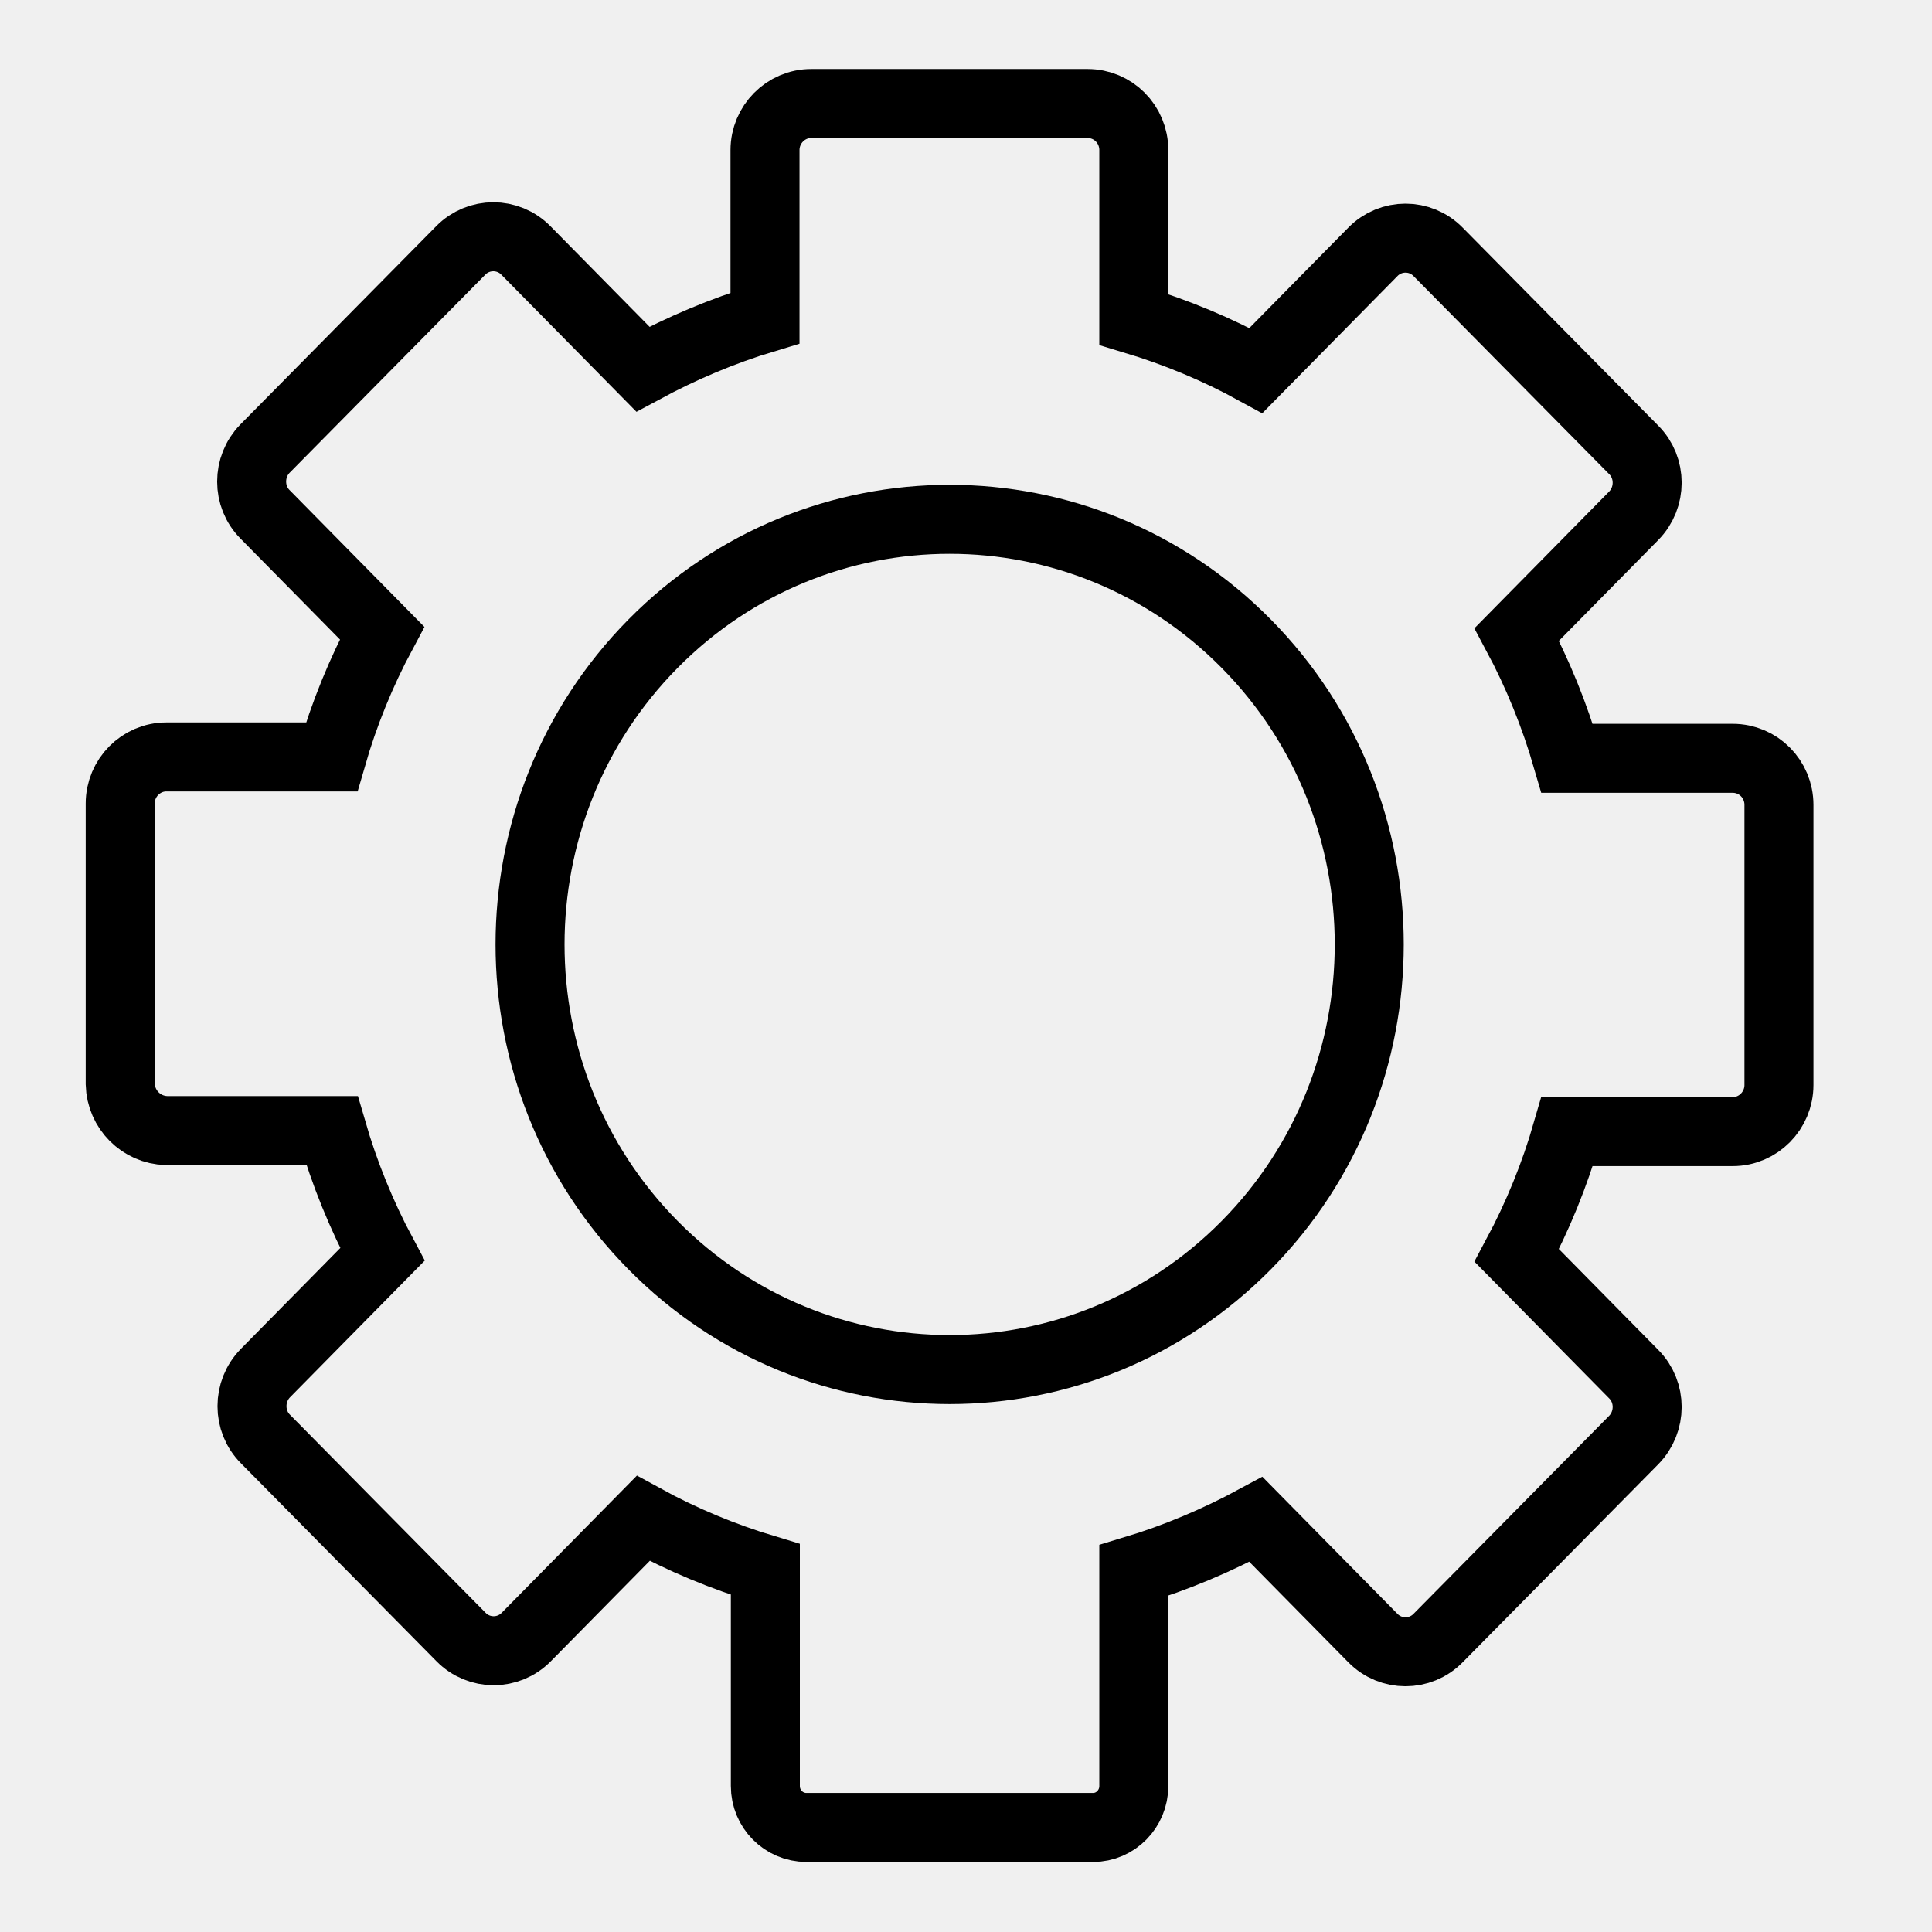
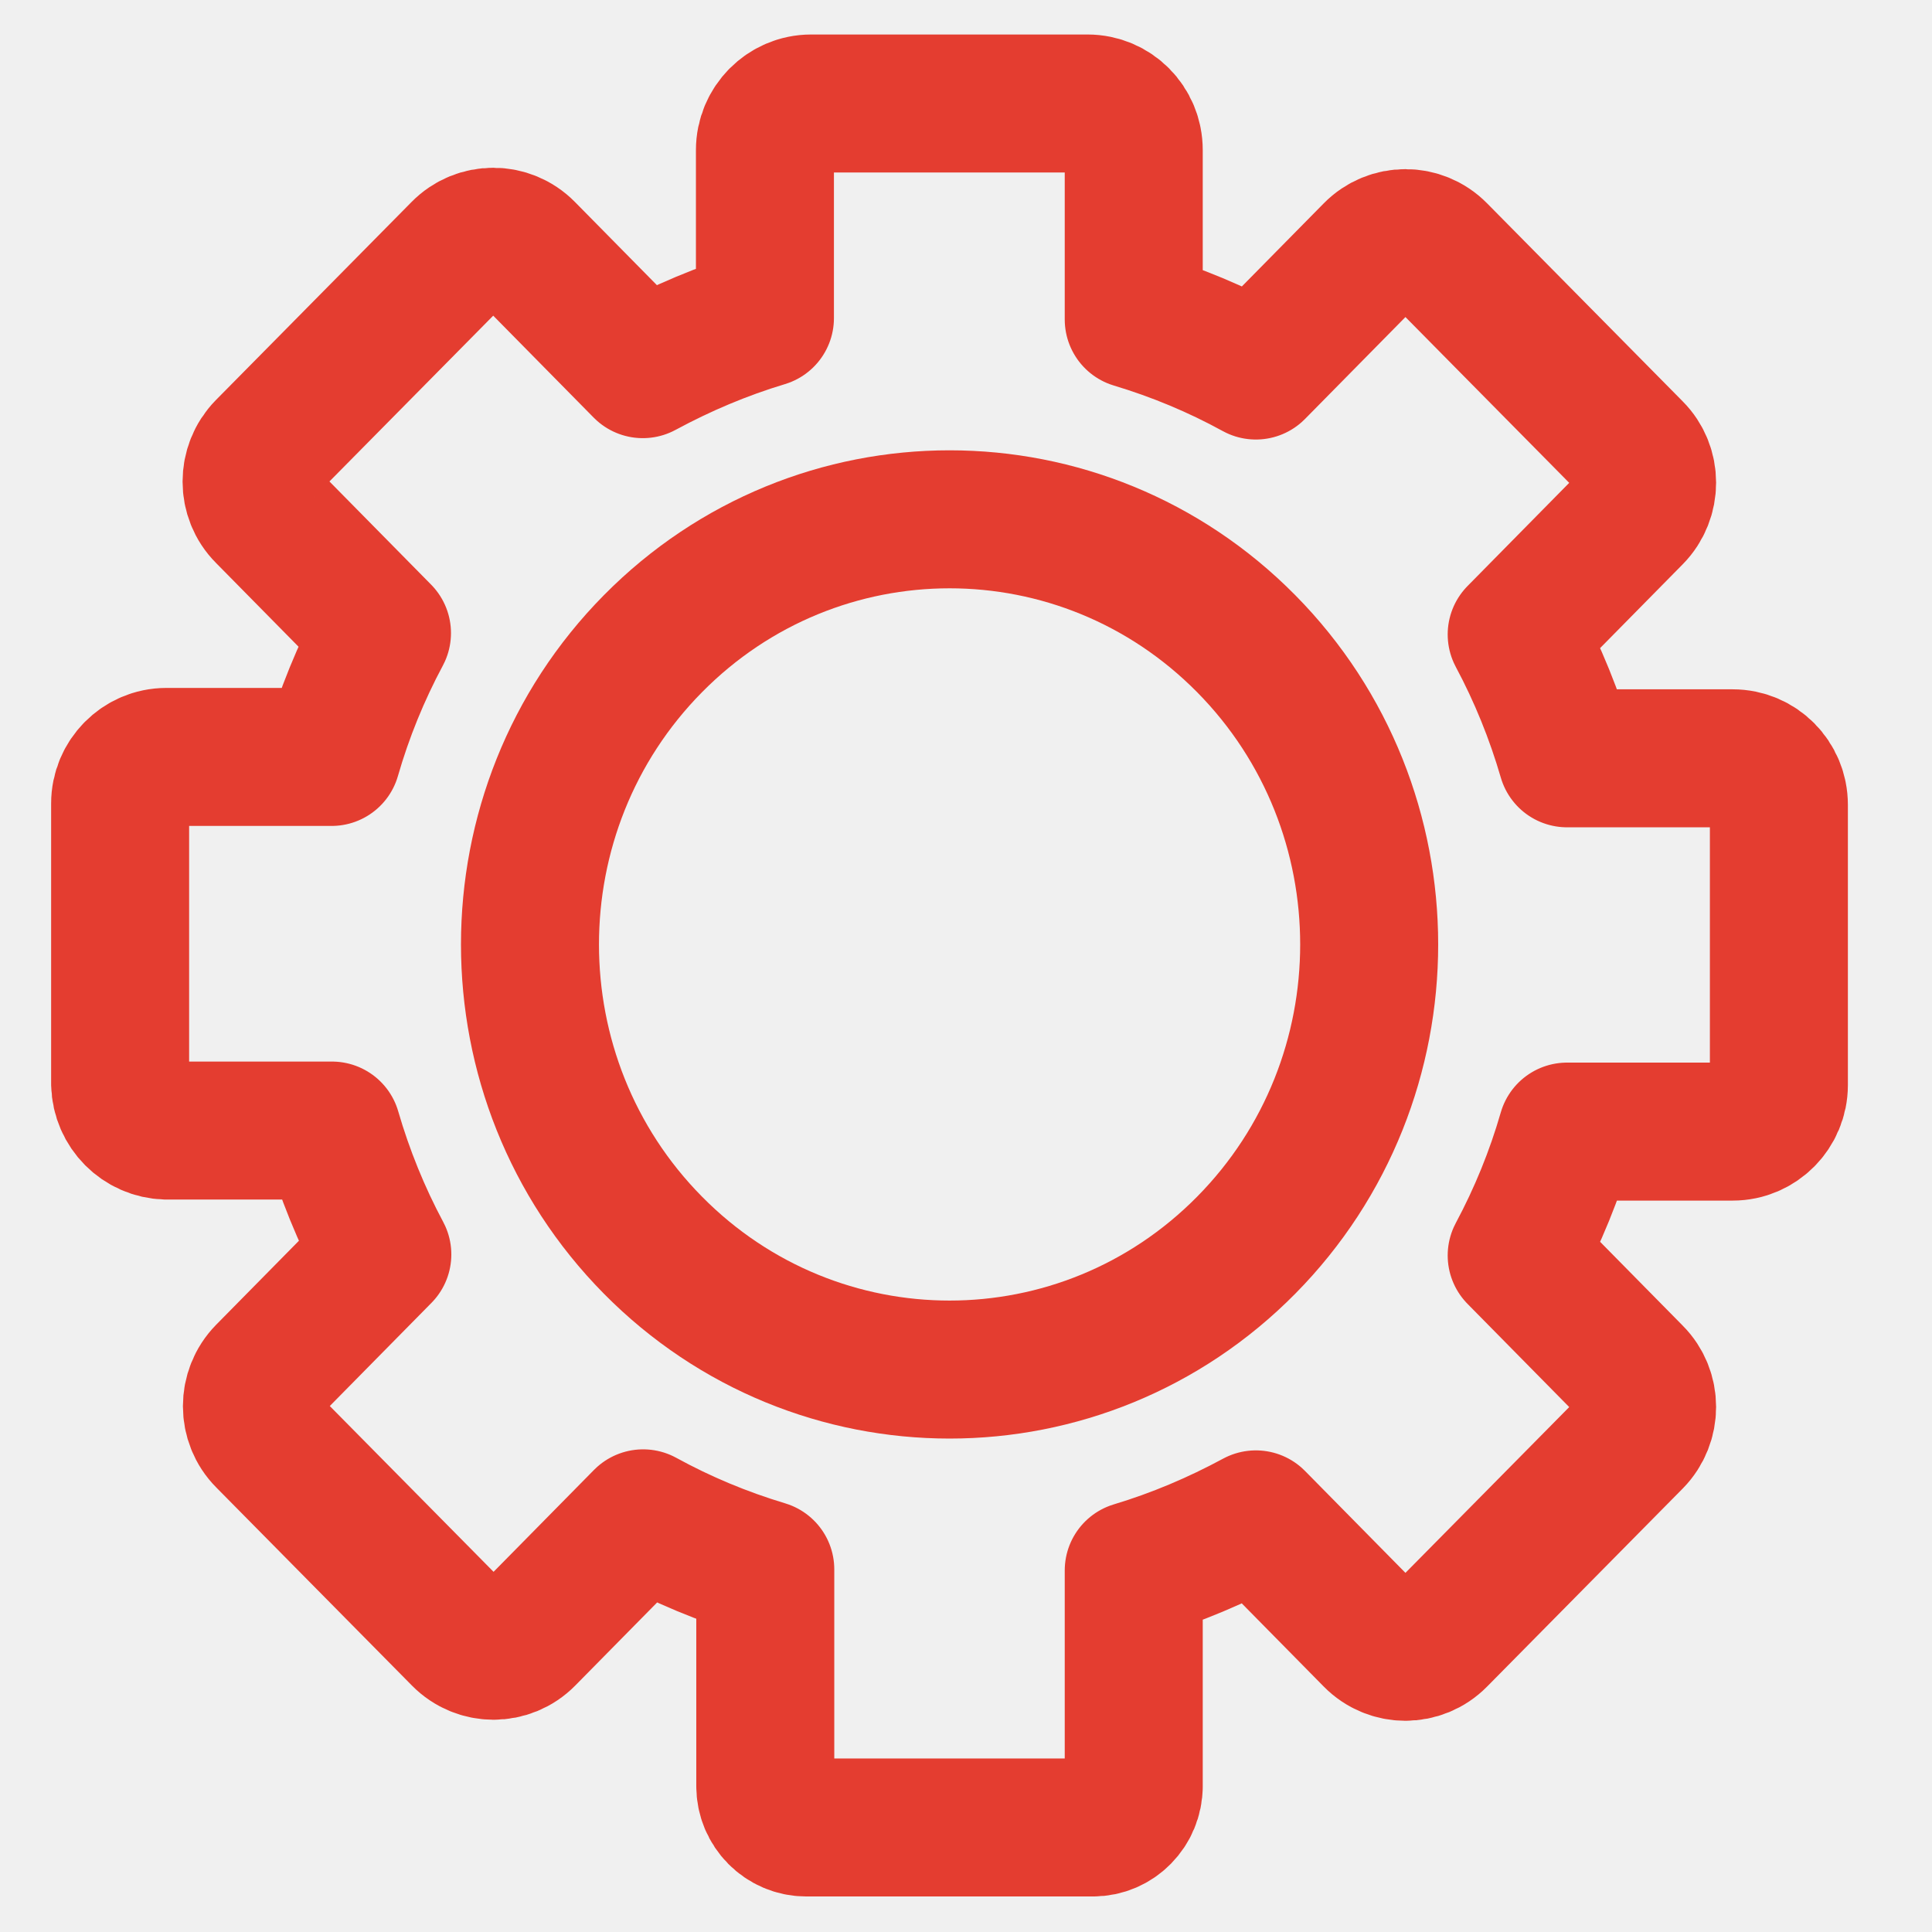
<svg xmlns="http://www.w3.org/2000/svg" width="28" height="28" viewBox="0 0 28 28" fill="none">
-   <g clip-path="url(#clip0_397_459)">
-     <path d="M16.432 25.9V22.76C17.047 22.575 17.637 22.325 18.202 22.02L19.897 23.74C20.157 24.005 20.582 24.005 20.842 23.74L23.677 20.87C23.937 20.605 23.937 20.175 23.677 19.915L21.982 18.195C22.287 17.625 22.532 17.025 22.712 16.4H25.112C25.482 16.4 25.782 16.095 25.782 15.725V11.665C25.782 11.29 25.482 10.99 25.112 10.99H22.712C22.532 10.37 22.287 9.765 21.982 9.195L23.677 7.475C23.937 7.21 23.937 6.78 23.677 6.52L20.842 3.65C20.582 3.385 20.157 3.385 19.897 3.65L18.202 5.37C17.637 5.06 17.047 4.815 16.432 4.63V2.175C16.432 1.8 16.132 1.5 15.762 1.5H11.757C11.387 1.5 11.087 1.805 11.087 2.175V4.61C10.472 4.795 9.882 5.045 9.317 5.35L7.622 3.63C7.362 3.365 6.937 3.365 6.677 3.63L3.842 6.5C3.582 6.765 3.582 7.195 3.842 7.455L5.537 9.175C5.232 9.745 4.987 10.345 4.807 10.97H2.412C2.042 10.97 1.742 11.275 1.742 11.645V15.71C1.752 16.08 2.047 16.375 2.412 16.385H4.812C4.992 17.005 5.237 17.61 5.542 18.18L3.847 19.9C3.587 20.165 3.587 20.595 3.847 20.855L6.682 23.725C6.942 23.99 7.367 23.99 7.627 23.725L9.322 22.005C9.887 22.315 10.477 22.56 11.092 22.745V25.885C11.092 26.215 11.357 26.485 11.687 26.485H15.842C16.167 26.485 16.432 26.215 16.432 25.885V25.9Z" stroke="#000000" strokeWidth="2" strokeLinecap="round" strokeLinejoin="round" />
-     <path d="M18.063 18.045C15.688 20.45 11.838 20.45 9.463 18.045C7.088 15.64 7.088 11.735 9.463 9.33C11.838 6.925 15.688 6.925 18.063 9.33C20.438 11.735 20.438 15.64 18.063 18.045Z" stroke="#000000" strokeWidth="2" strokeLinecap="round" strokeLinejoin="round" />
+   <g clip-path="url(#clip0_9_363)">
+     <path d="M16.431 25.9V22.76C17.046 22.575 17.636 22.325 18.201 22.02L19.896 23.74C20.156 24.005 20.581 24.005 20.841 23.74L23.676 20.87C23.936 20.605 23.936 20.175 23.676 19.915L21.981 18.195C22.286 17.625 22.531 17.025 22.711 16.4H25.111C25.481 16.4 25.781 16.095 25.781 15.725V11.665C25.781 11.29 25.481 10.99 25.111 10.99H22.711C22.531 10.37 22.286 9.765 21.981 9.195L23.676 7.475C23.936 7.21 23.936 6.78 23.676 6.52L20.841 3.65C20.581 3.385 20.156 3.385 19.896 3.65L18.201 5.37C17.636 5.06 17.046 4.815 16.431 4.63V2.175C16.431 1.8 16.131 1.5 15.761 1.5H11.756C11.386 1.5 11.086 1.805 11.086 2.175V4.61C10.471 4.795 9.881 5.045 9.316 5.35L7.621 3.63C7.361 3.365 6.936 3.365 6.676 3.63L3.841 6.5C3.581 6.765 3.581 7.195 3.841 7.455L5.536 9.175C5.231 9.745 4.986 10.345 4.806 10.97H2.411C2.041 10.97 1.741 11.275 1.741 11.645V15.71C1.751 16.08 2.046 16.375 2.411 16.385H4.811C4.991 17.005 5.236 17.61 5.541 18.18L3.846 19.9C3.586 20.165 3.586 20.595 3.846 20.855L6.681 23.725C6.941 23.99 7.366 23.99 7.626 23.725L9.321 22.005C9.886 22.315 10.476 22.56 11.091 22.745V25.885C11.091 26.215 11.356 26.485 11.686 26.485H15.841C16.166 26.485 16.431 26.215 16.431 25.885V25.9Z" stroke="#E43D30" stroke-width="2" stroke-linecap="round" stroke-linejoin="round" />
+     <path d="M18.062 18.045C15.687 20.45 11.837 20.45 9.462 18.045C7.087 15.64 7.087 11.735 9.462 9.33C11.837 6.925 15.687 6.925 18.062 9.33C20.437 11.735 20.437 15.64 18.062 18.045Z" stroke="#E43D30" stroke-width="2" stroke-linecap="round" stroke-linejoin="round" />
  </g>
  <defs>
-     <clipPath id="clip0_397_459">
-       <rect width="27" height="28" fill="#000000" transform="translate(0.242188)" />
+     <clipPath id="clip0_9_363">
+       <rect width="27" height="28" fill="white" transform="translate(0.241211)" />
    </clipPath>
  </defs>
</svg>
